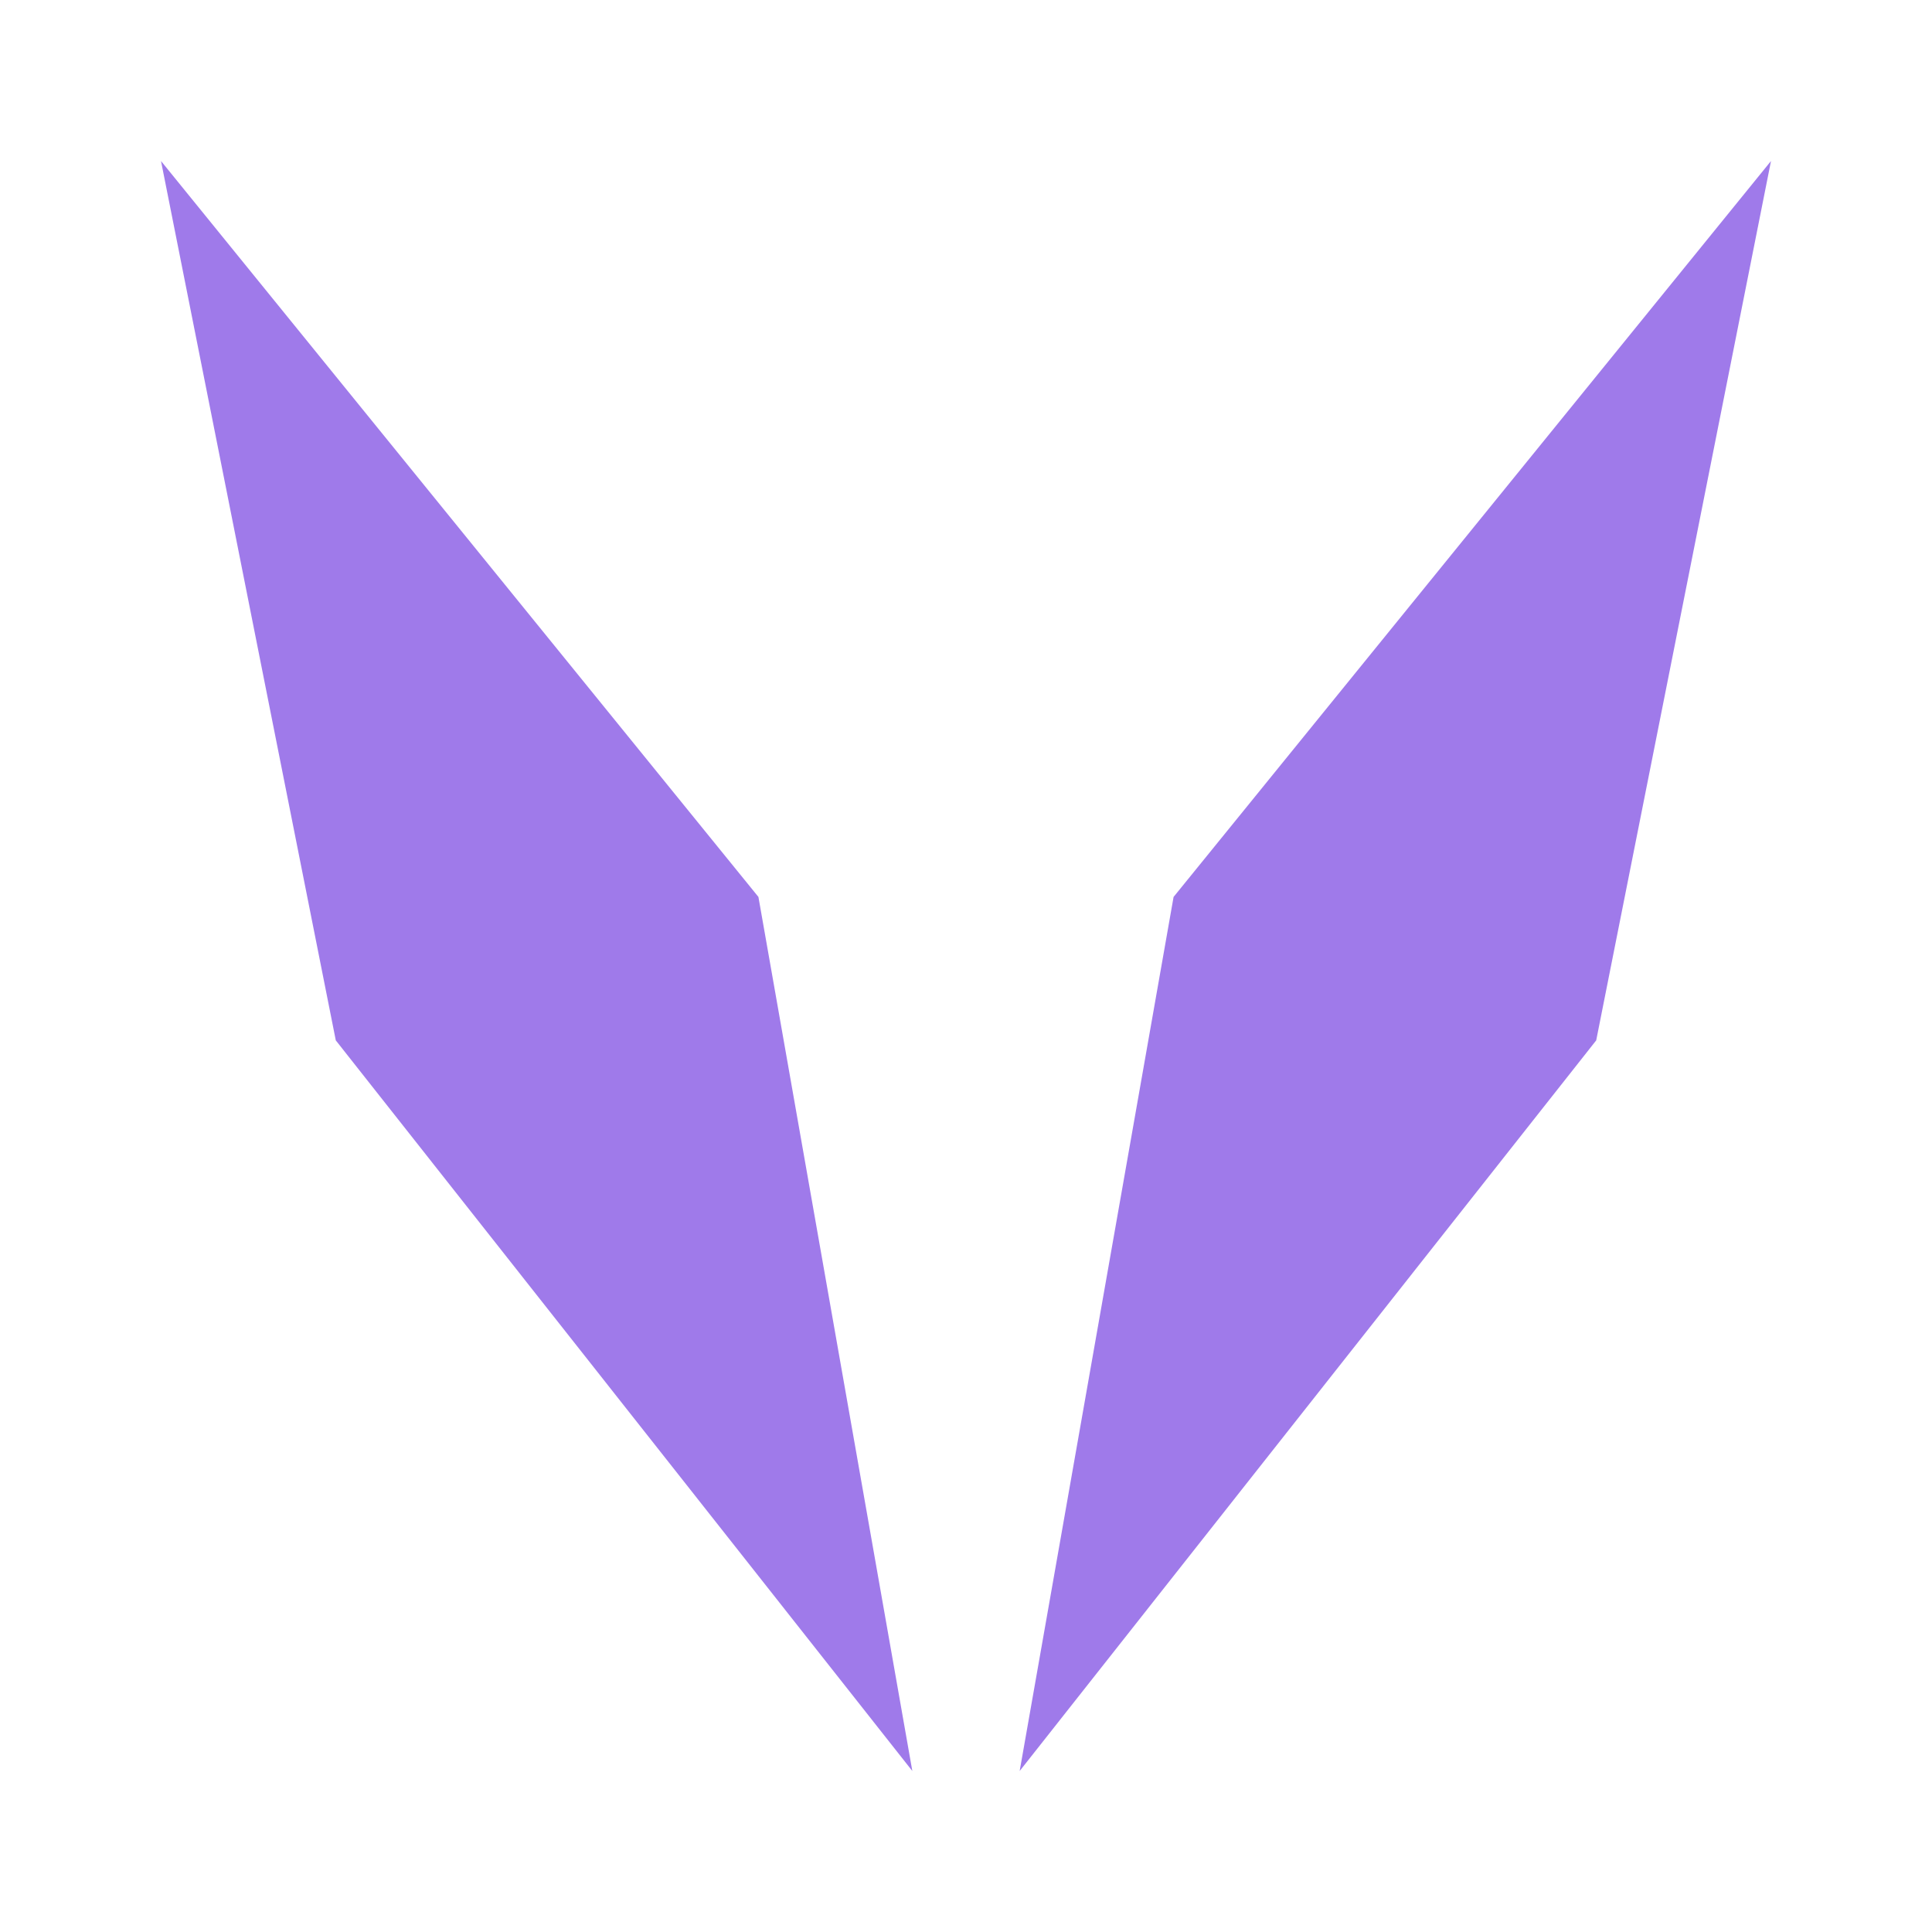
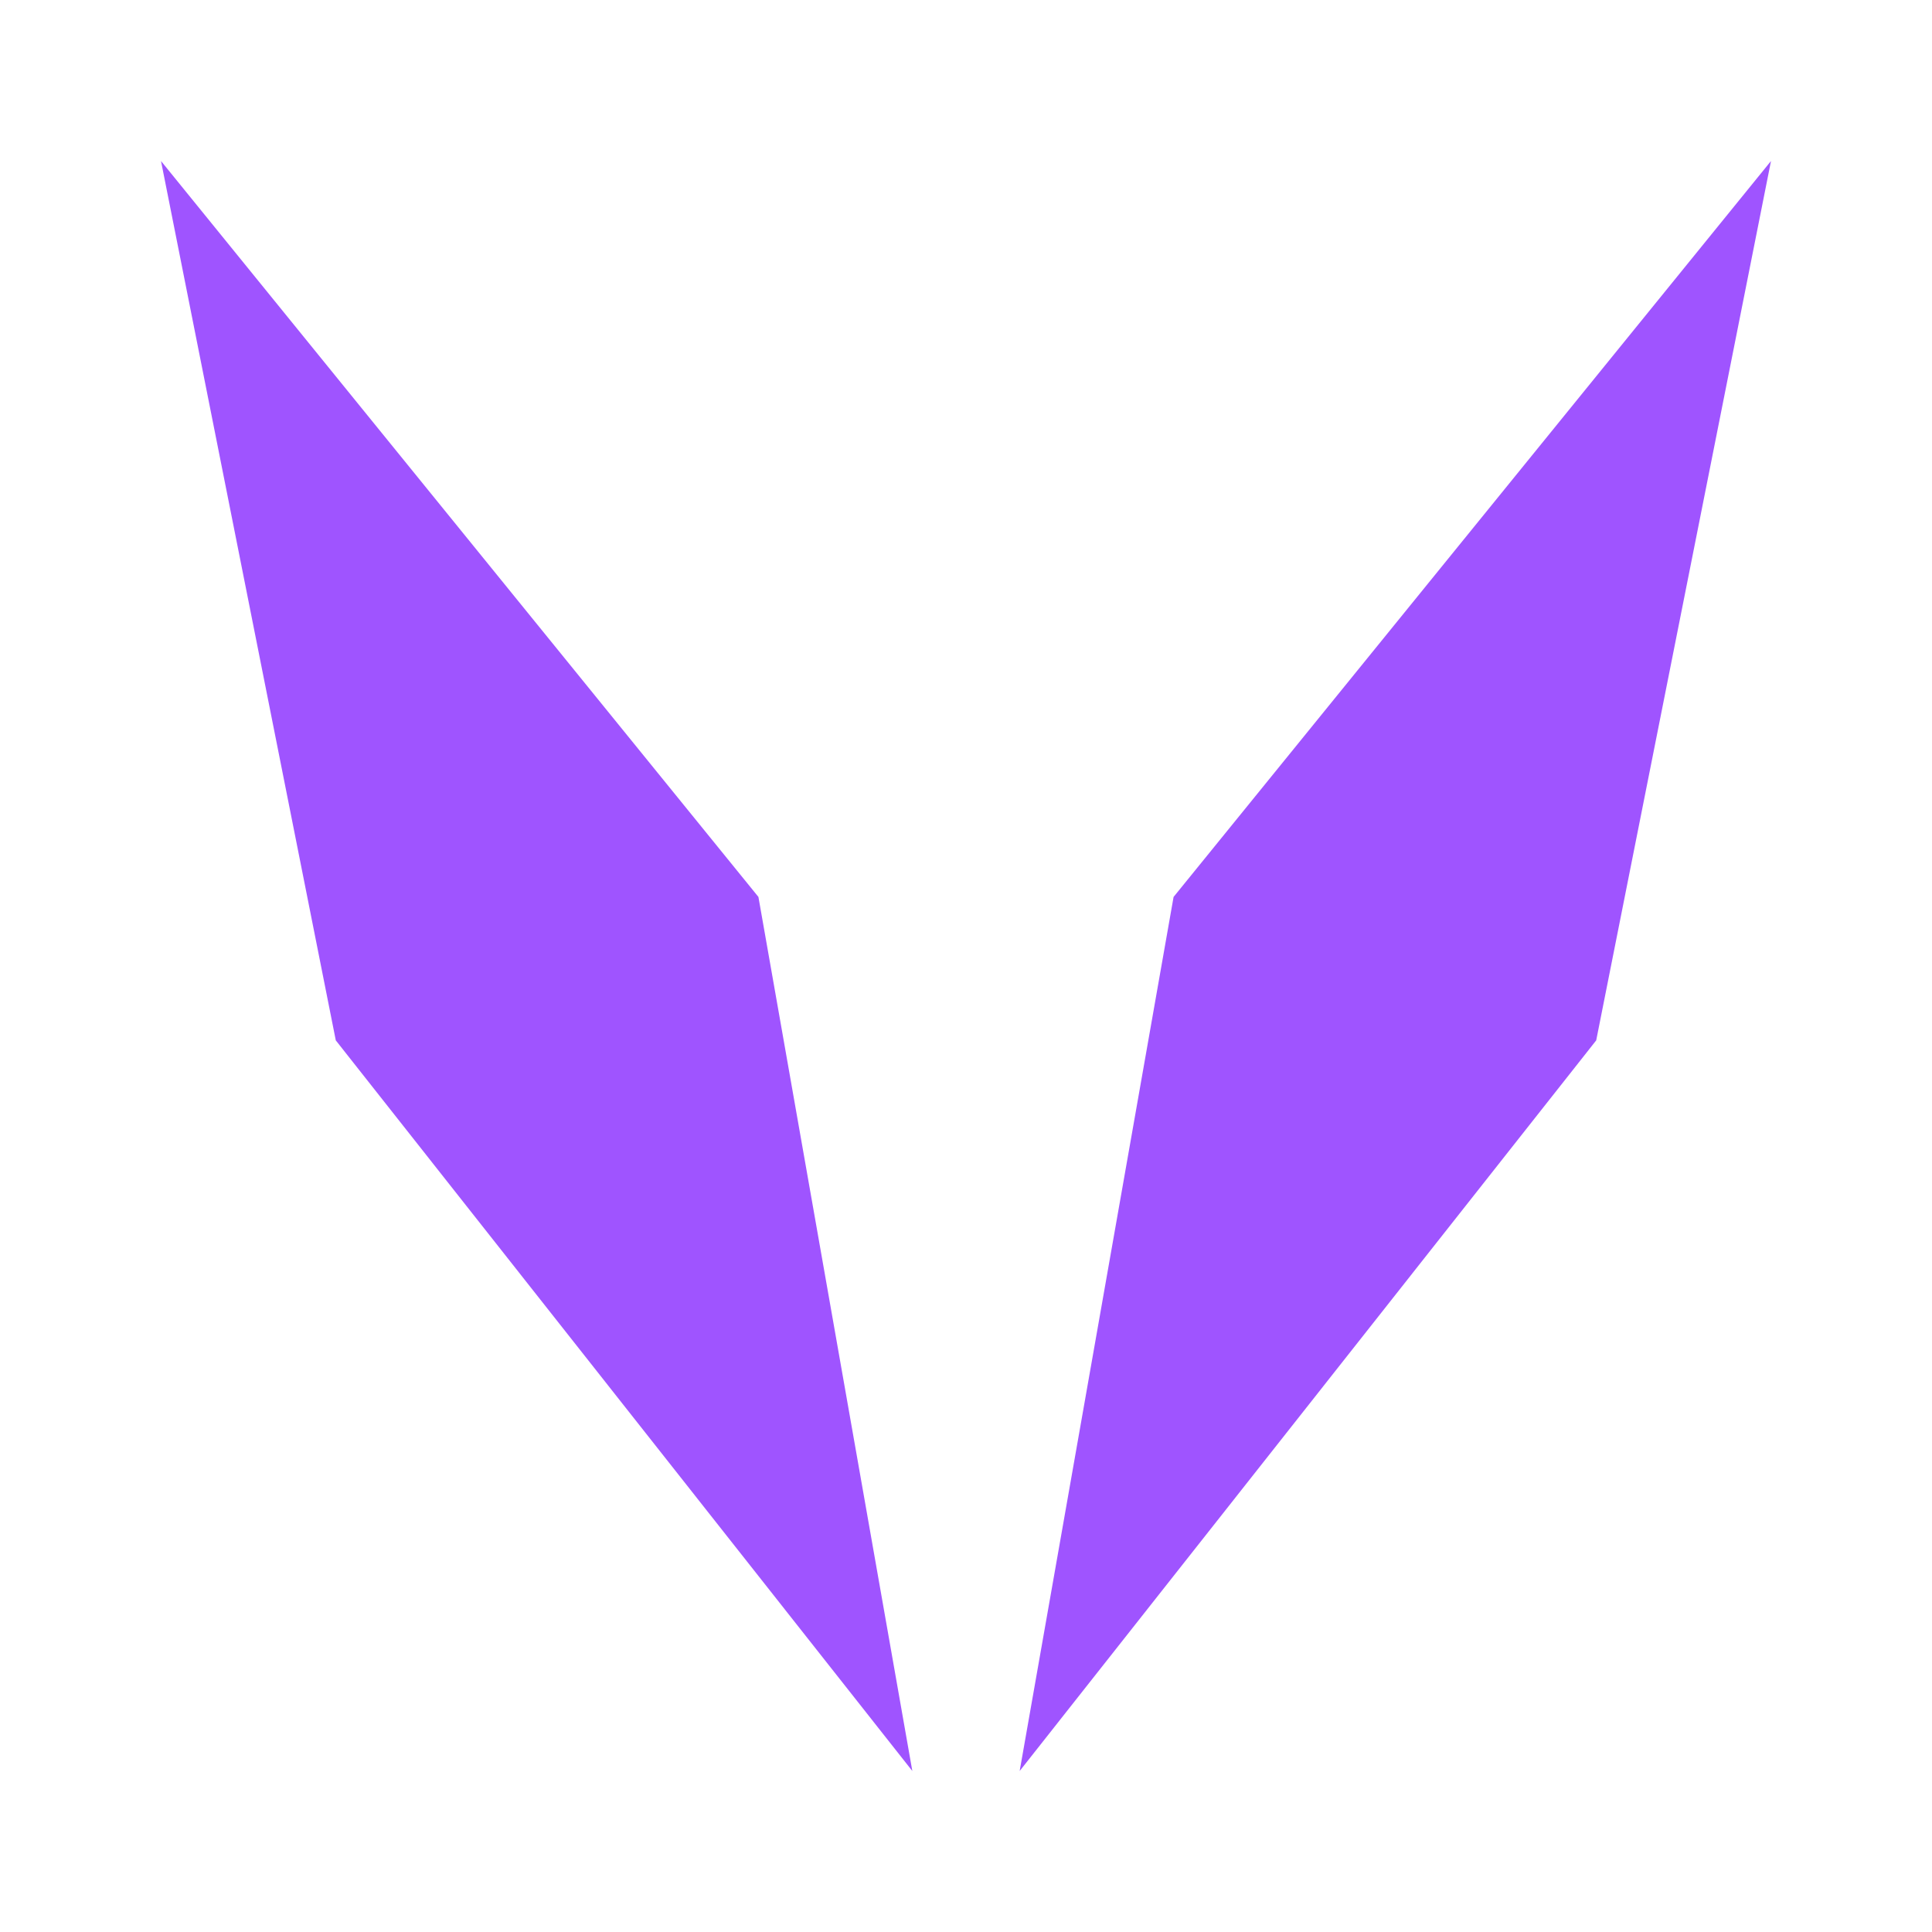
<svg xmlns="http://www.w3.org/2000/svg" width="36" height="36" viewBox="0 0 36 36" fill="none">
-   <path d="M6.257 19.386L3 3L14.132 16.713L17 33L6.257 19.386Z" fill="#9F7AEA" />
-   <path d="M29.743 19.386L33 3L21.868 16.713L19 33L29.743 19.386Z" fill="#9F7AEA" />
+   <path d="M6.257 19.386L3 3L14.132 16.713L17 33L6.257 19.386Z" fill="#9F54FF" />
+   <path d="M29.743 19.386L33 3L21.868 16.713L19 33L29.743 19.386Z" fill="#9F54FF" />
</svg>
